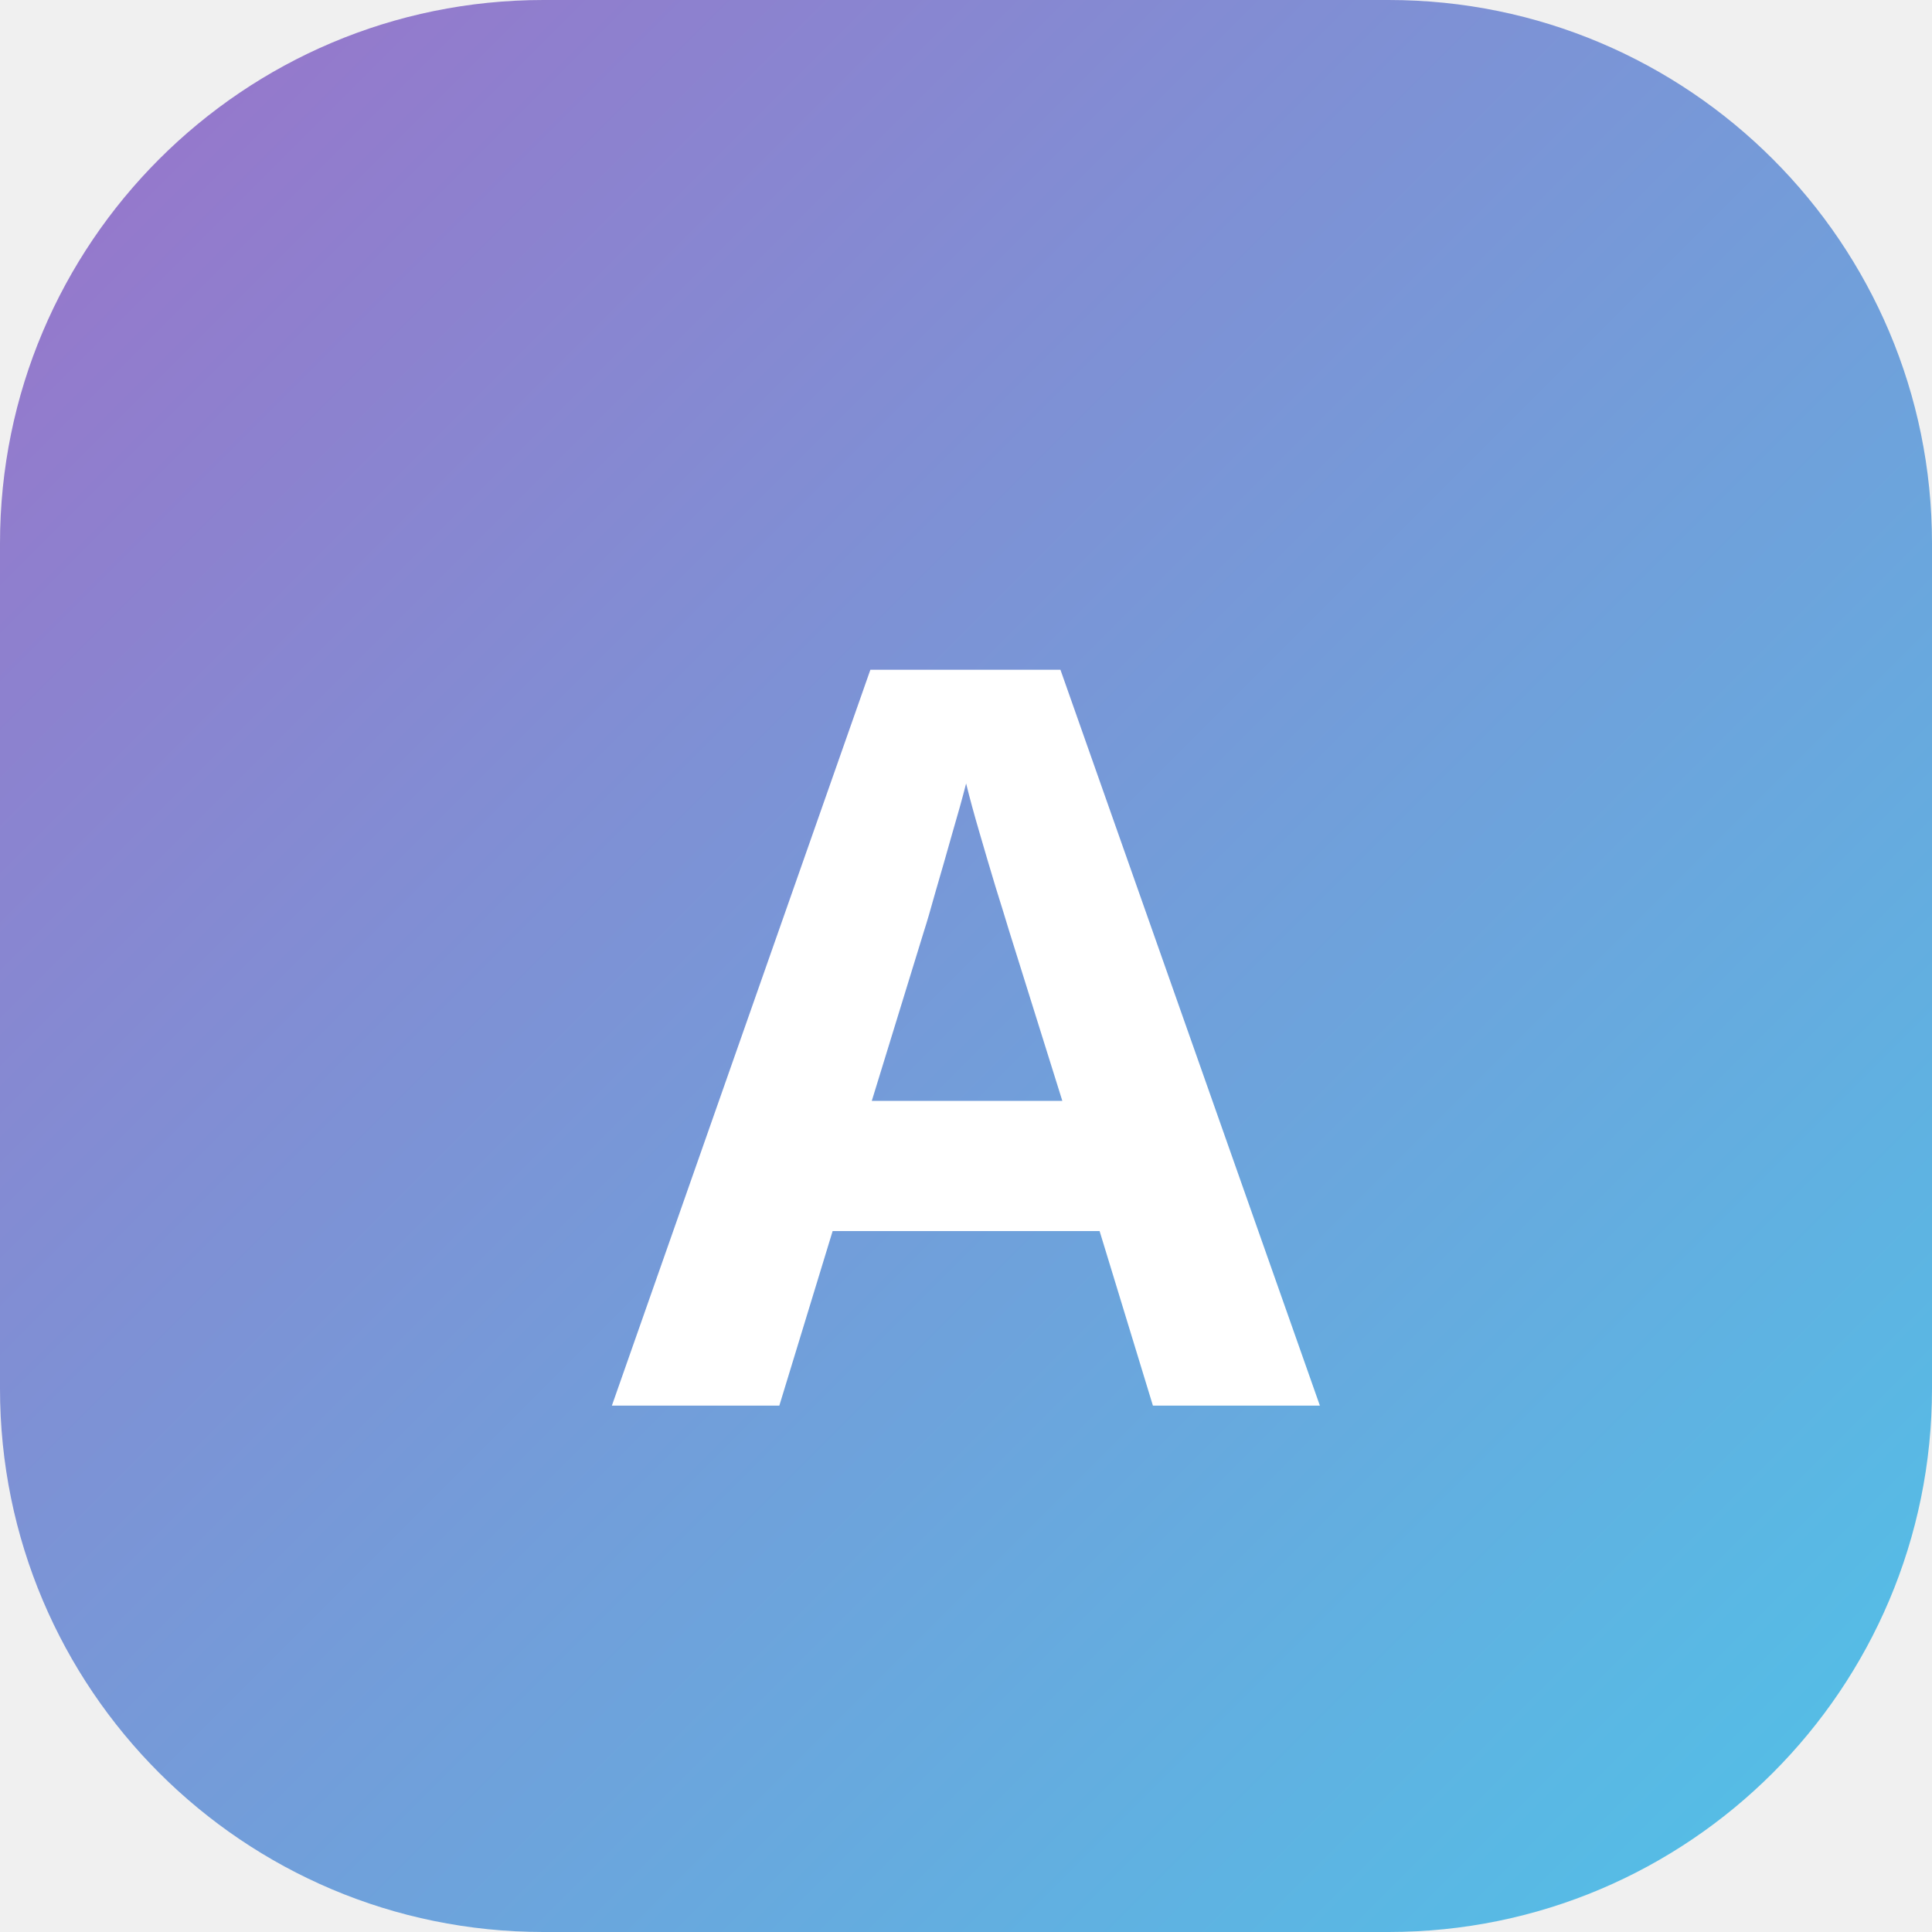
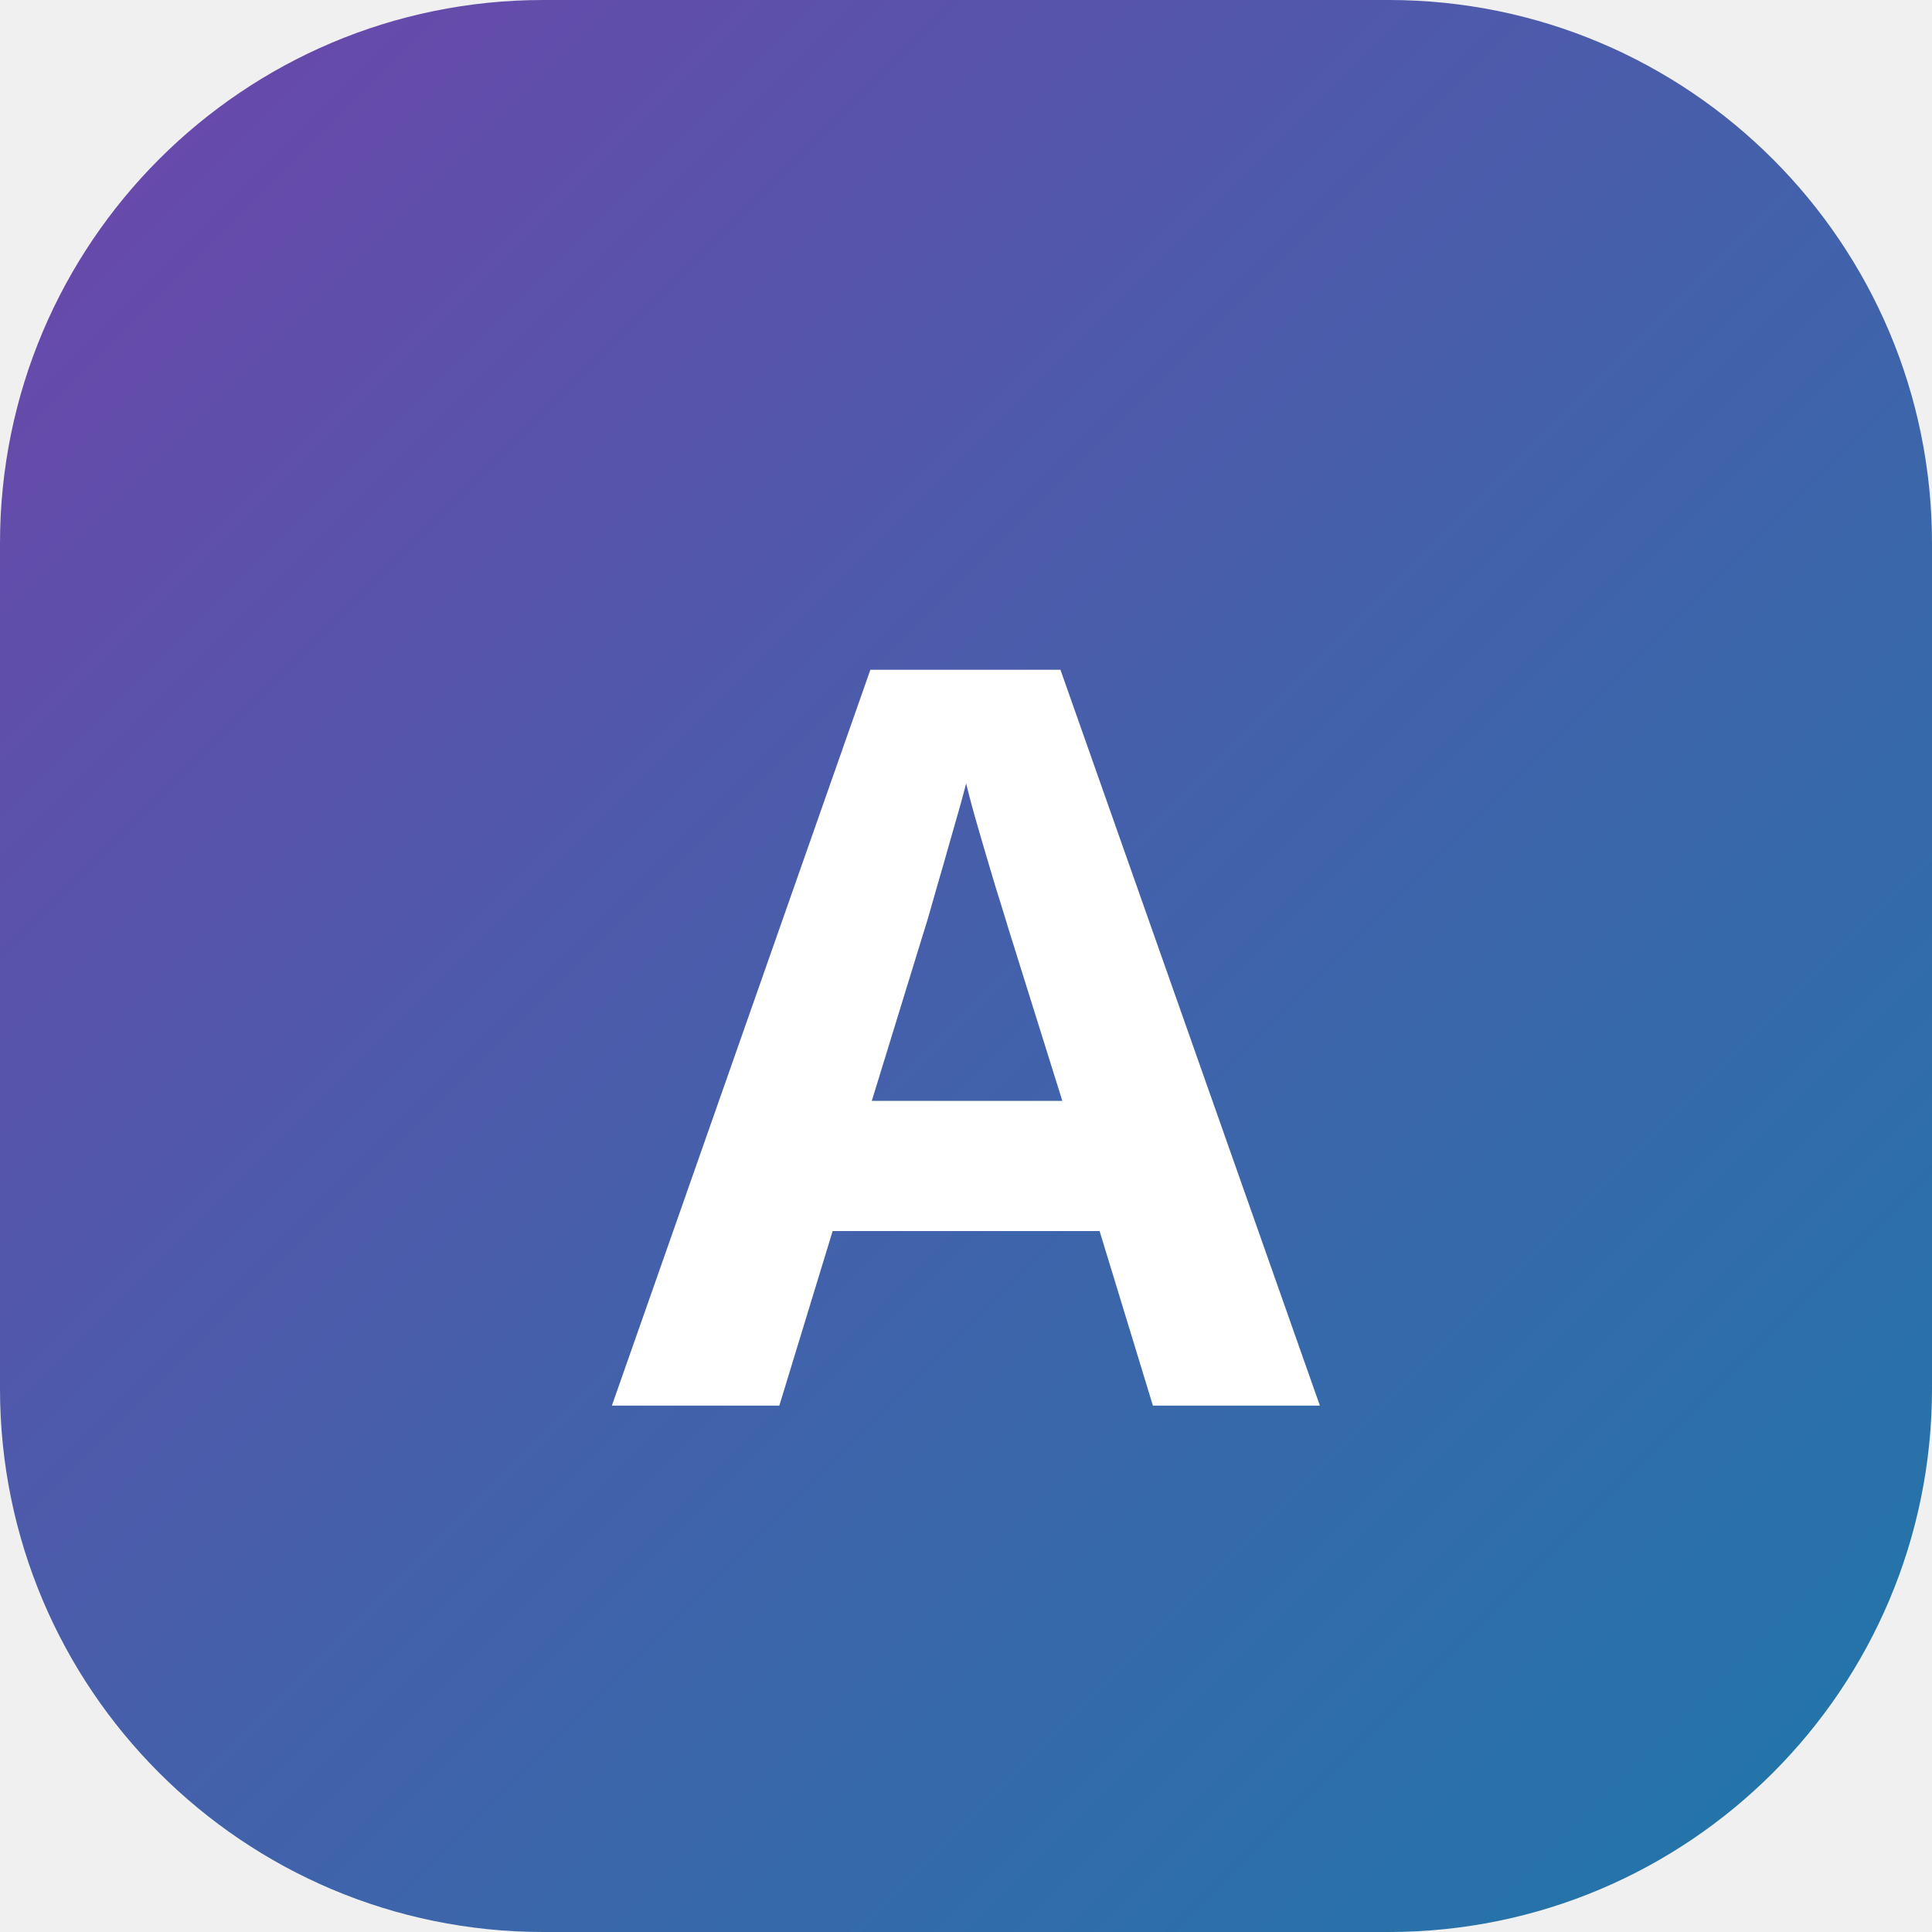
<svg xmlns="http://www.w3.org/2000/svg" viewBox="0 0 64 64">
  <defs>
    <linearGradient id="g" x1="0" y1="0" x2="1" y2="1">
-       <stop offset="0%" stop-color="#9b72c9" />
-       <stop offset="100%" stop-color="#4fc3e8" />
+       <stop offset="0%" stop-color="#6e45ab" />
+       <stop offset="52%" stop-color="#4361ab" />
+       <stop offset="100%" stop-color="#1e78a8" />
    </linearGradient>
  </defs>
  <rect width="64" height="64" rx="18" fill="url(#g)" />
  <text x="50%" y="54%" dominant-baseline="middle" text-anchor="middle" fill="#fff" font-family="system-ui, sans-serif" font-weight="800" font-size="34">A</text>
</svg>
